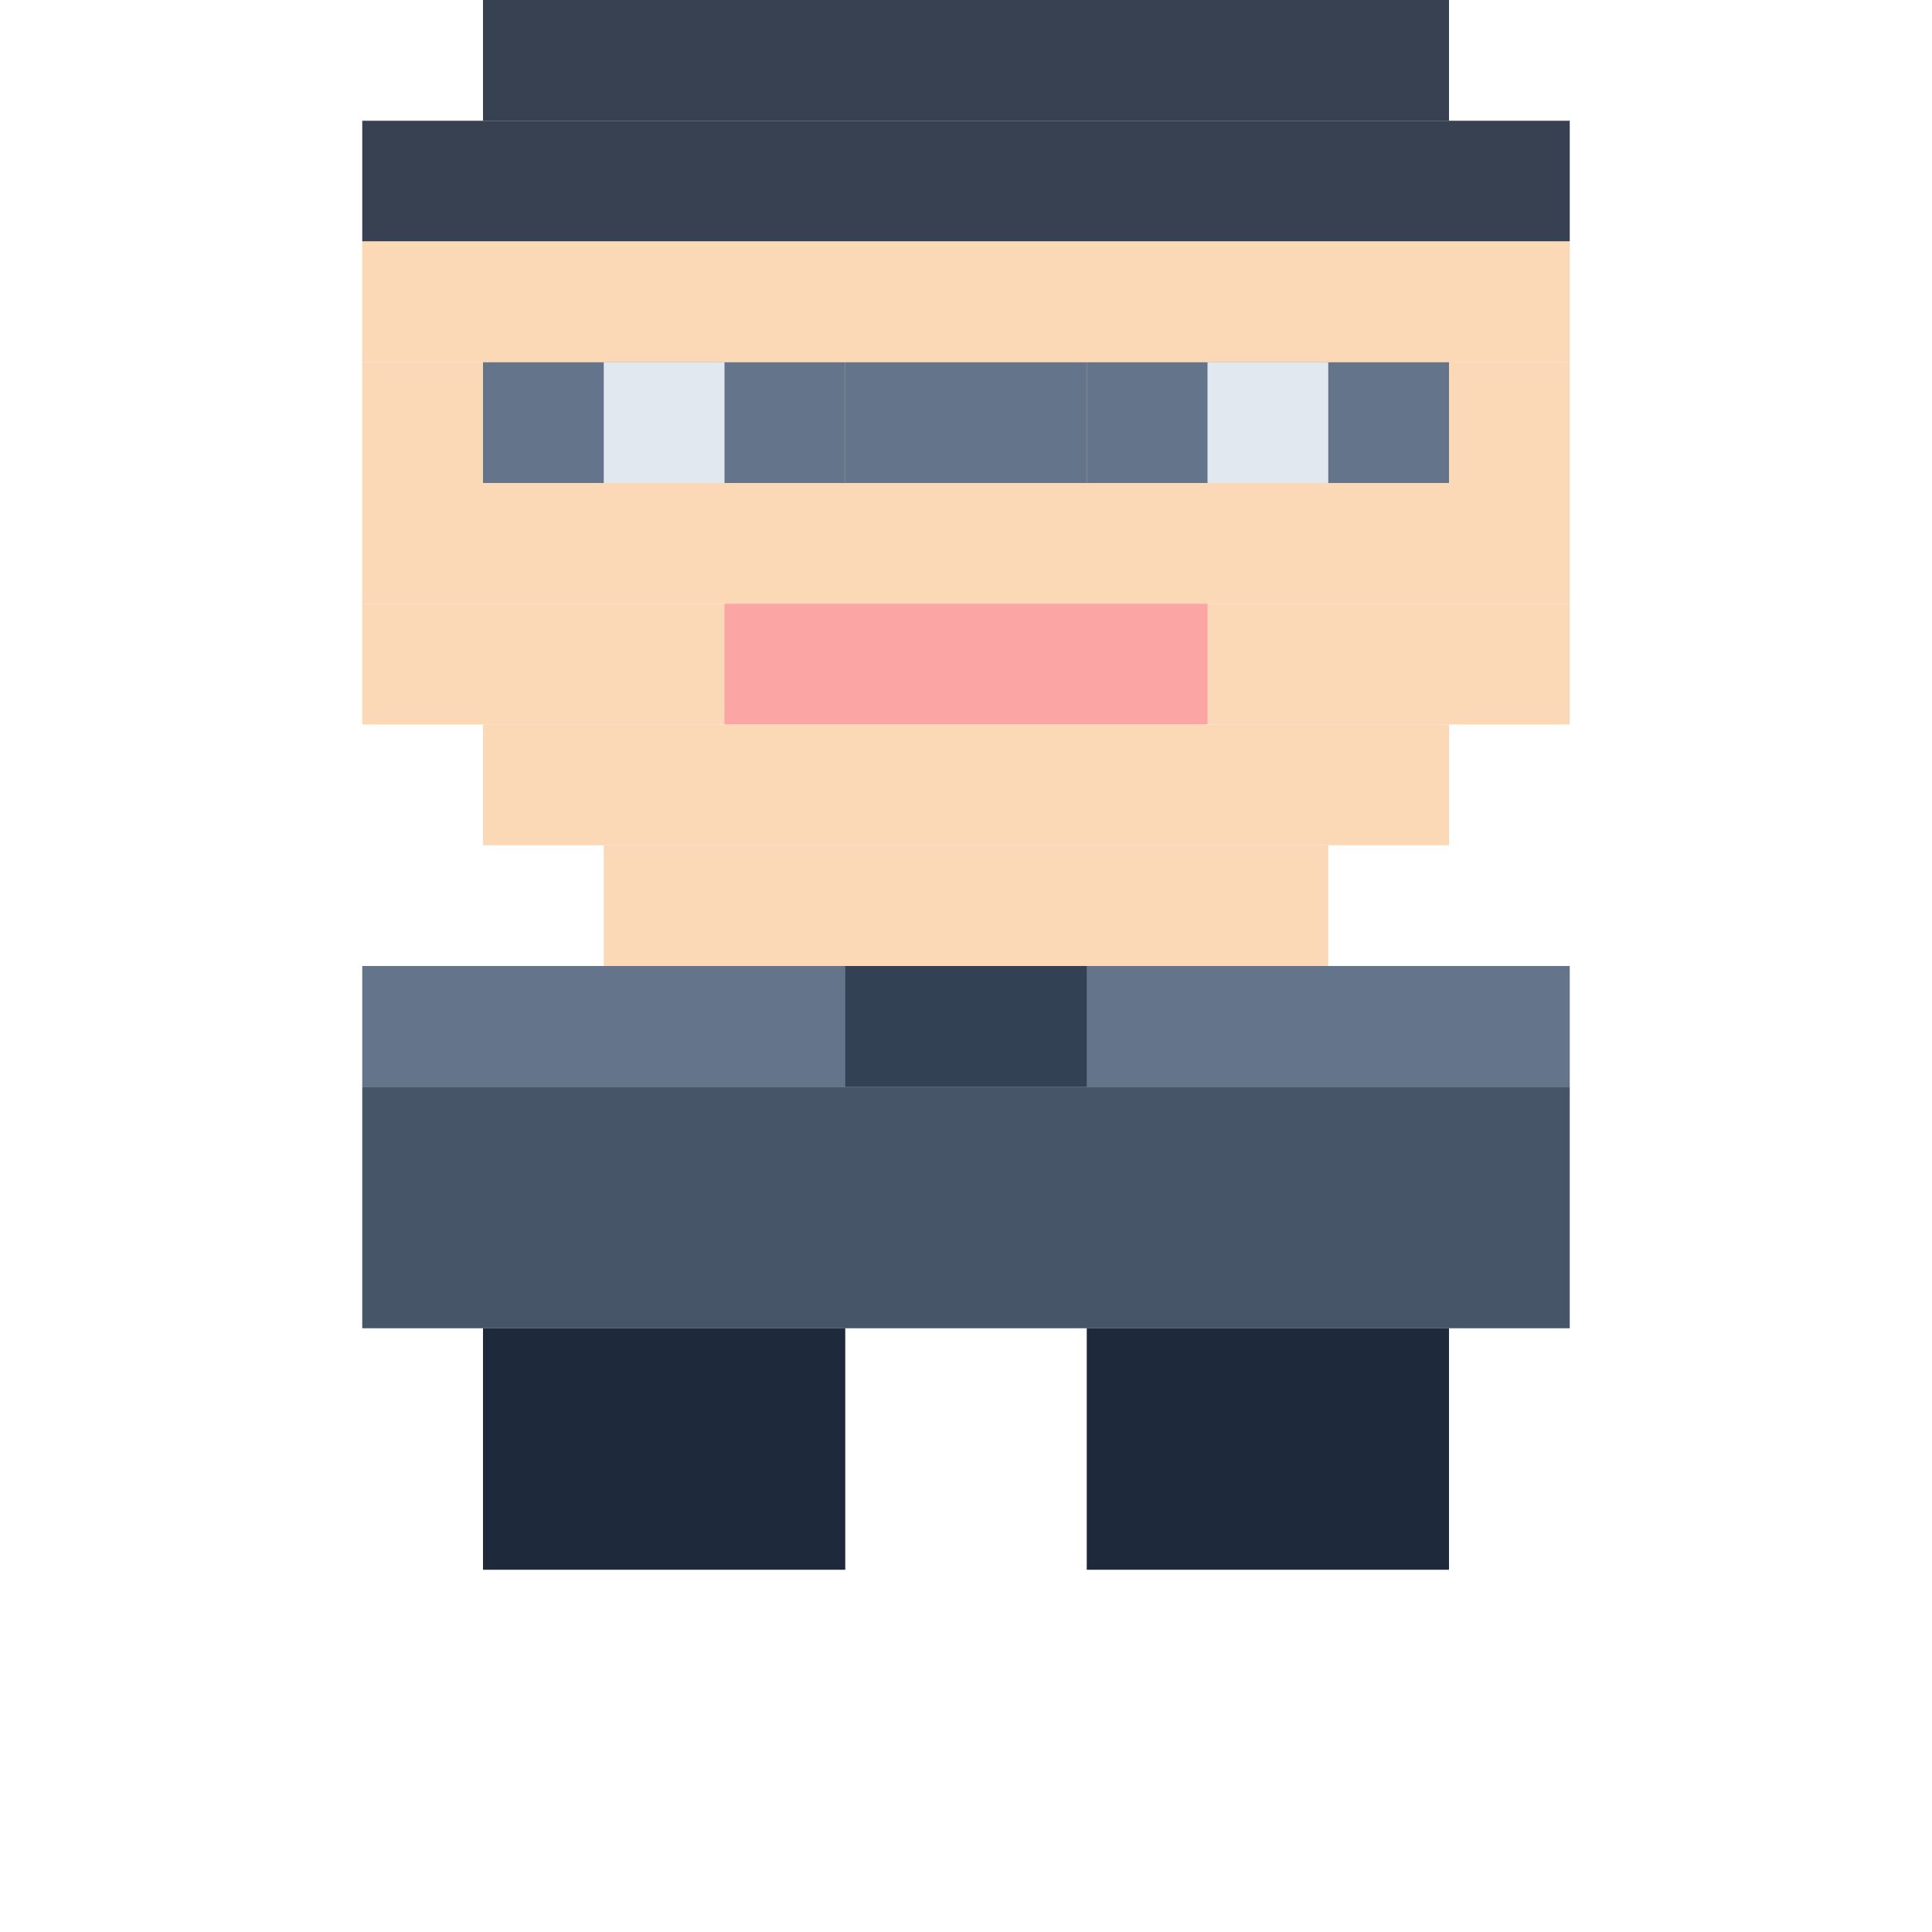
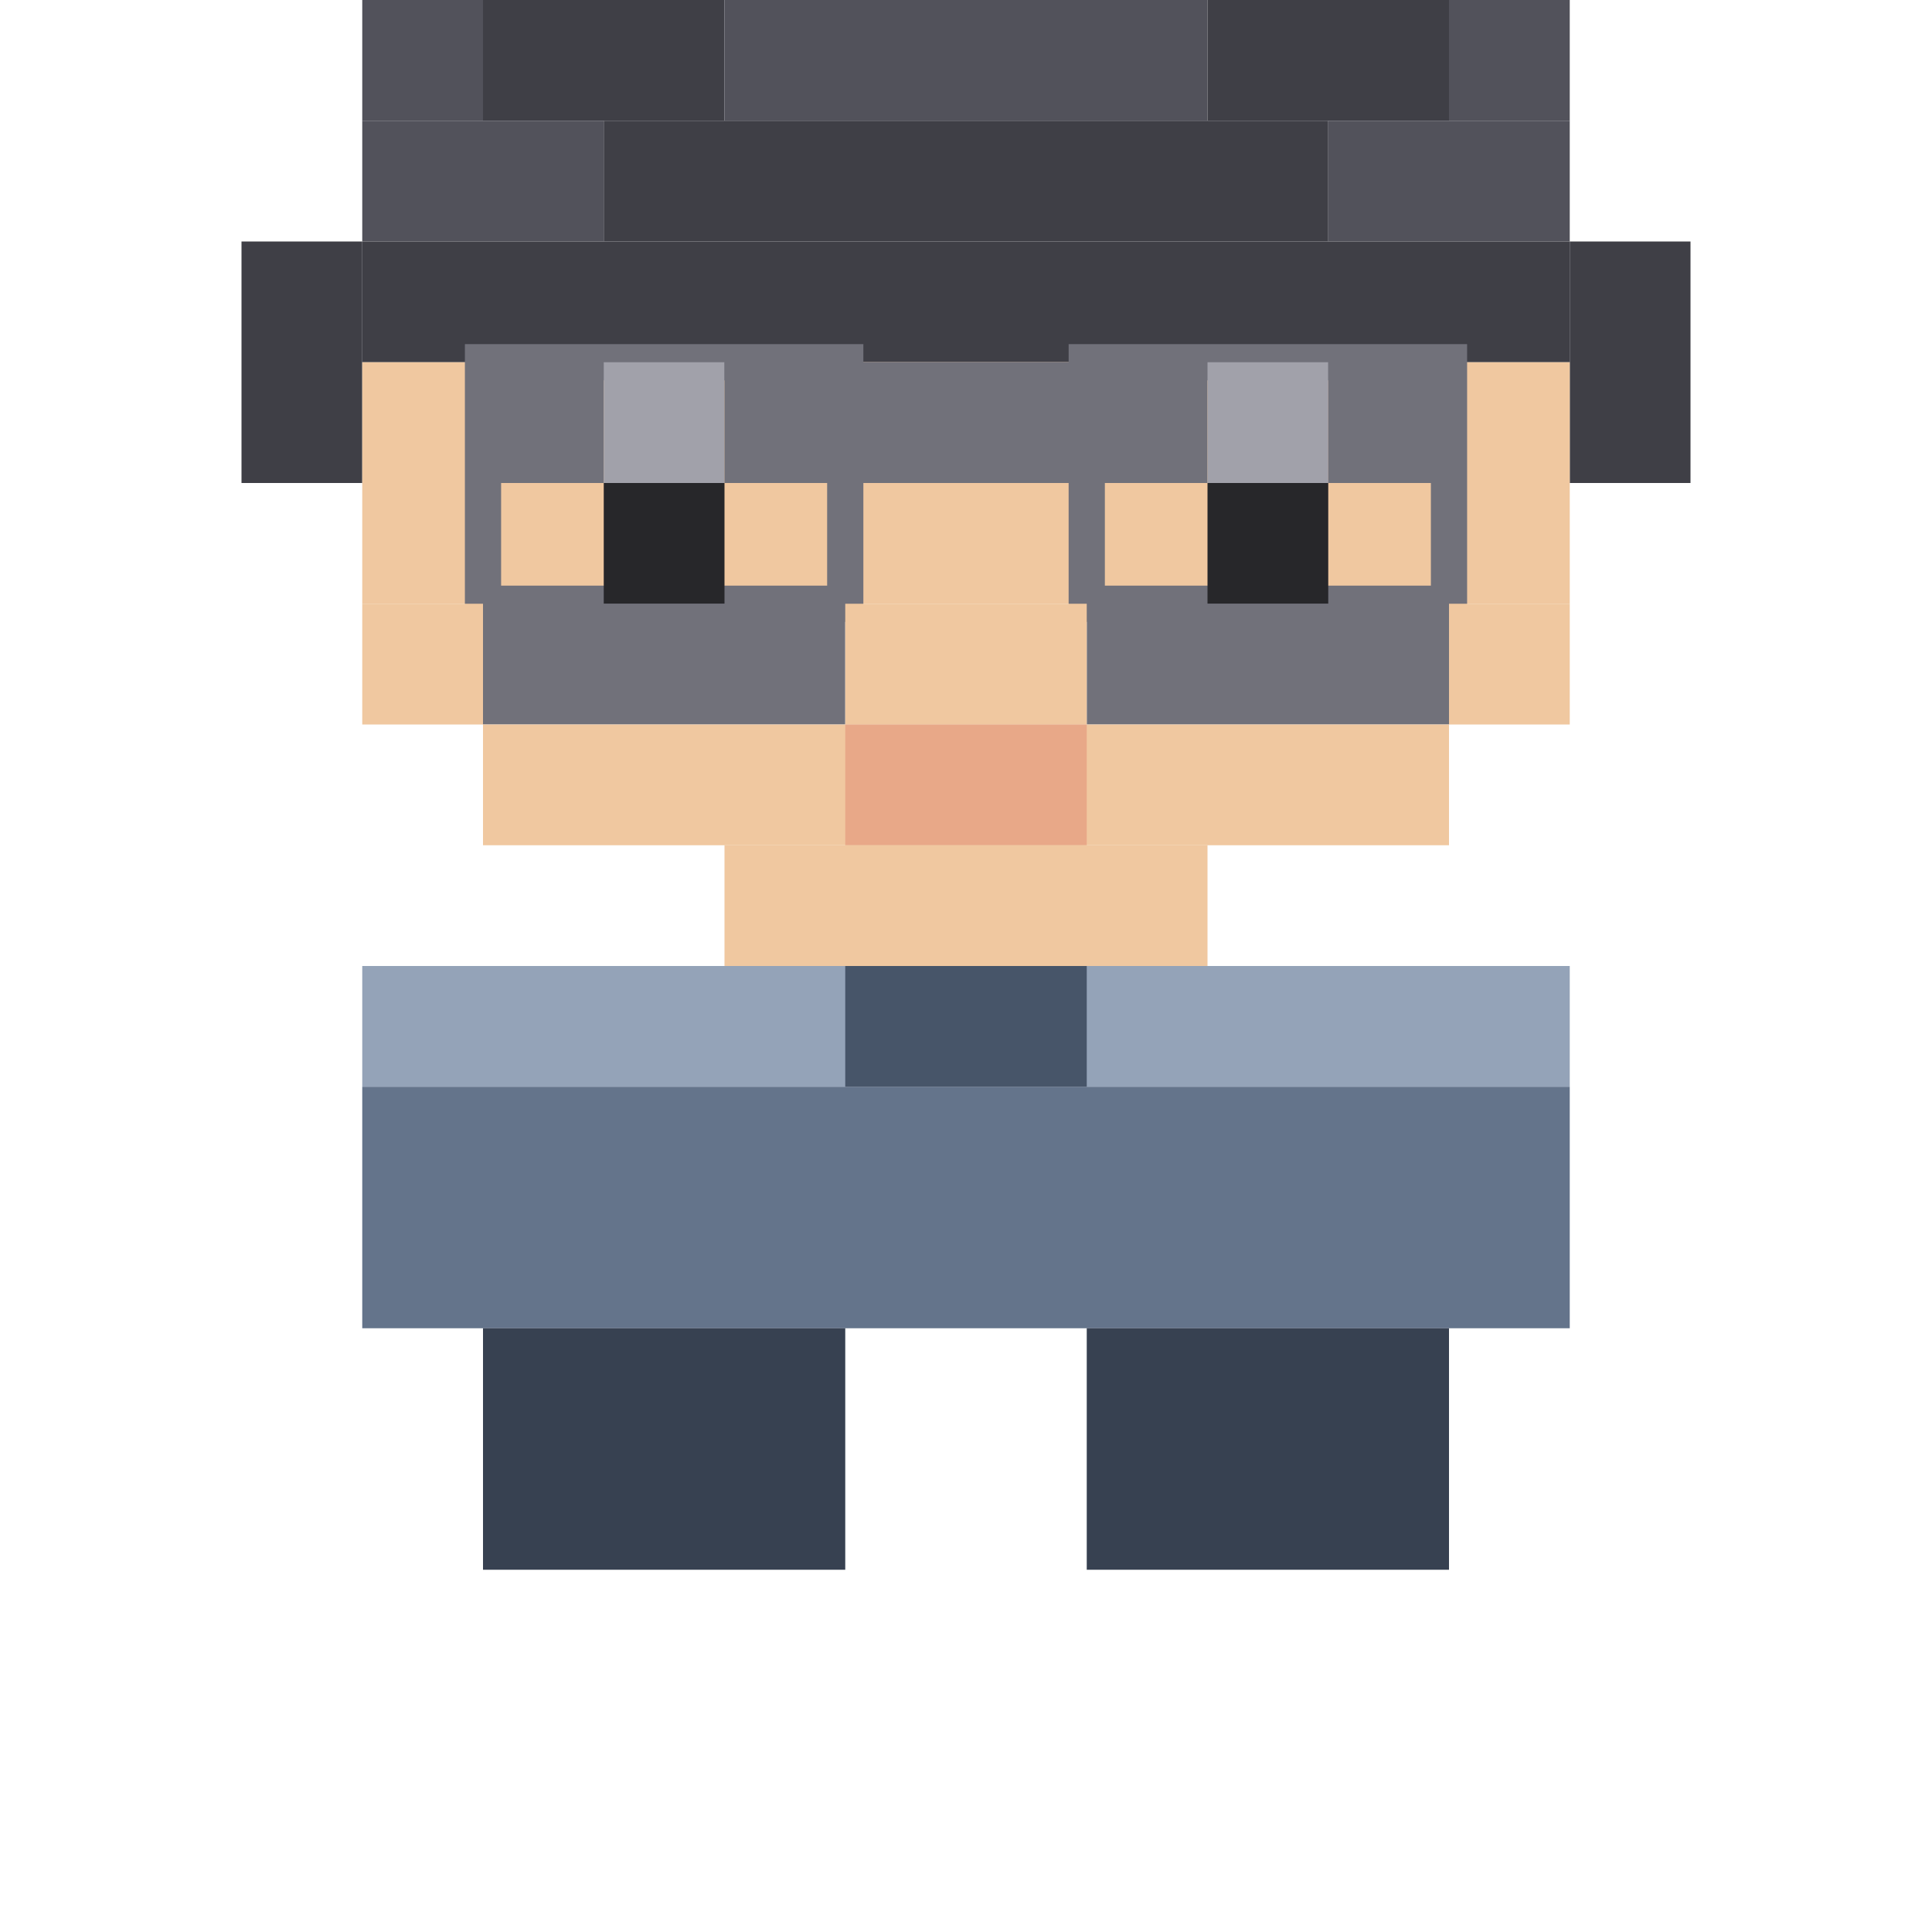
<svg xmlns="http://www.w3.org/2000/svg" width="64" height="64" viewBox="0 0 16 16">
-   <rect x="4" y="0" width="8" height="1" fill="#374151" />
-   <rect x="3" y="1" width="10" height="1" fill="#374151" />
-   <rect x="3" y="2" width="10" height="1" fill="#fcd9b6" />
-   <rect x="3" y="3" width="10" height="1" fill="#fcd9b6" />
-   <rect x="4" y="3" width="3" height="1" fill="#64748b" />
-   <rect x="5" y="3" width="1" height="1" fill="#e2e8f0" />
-   <rect x="9" y="3" width="3" height="1" fill="#64748b" />
-   <rect x="10" y="3" width="1" height="1" fill="#e2e8f0" />
-   <rect x="7" y="3" width="2" height="1" fill="#64748b" />
-   <rect x="3" y="4" width="10" height="1" fill="#fcd9b6" />
-   <rect x="3" y="5" width="10" height="1" fill="#fcd9b6" />
-   <rect x="6" y="5" width="4" height="1" fill="#fca5a5" />
-   <rect x="4" y="6" width="8" height="1" fill="#fcd9b6" />
-   <rect x="5" y="7" width="6" height="1" fill="#fcd9b6" />
-   <rect x="3" y="8" width="10" height="1" fill="#64748b" />
-   <rect x="3" y="9" width="10" height="2" fill="#475569" />
-   <rect x="7" y="8" width="2" height="1" fill="#334155" />
-   <rect x="4" y="11" width="3" height="2" fill="#1e293b" />
-   <rect x="9" y="11" width="3" height="2" fill="#1e293b" />
+   <rect x="4" y="0" width="2" height="1" fill="#3f3f46" />
+   <rect x="6" y="0" width="4" height="1" fill="#52525b" />
+   <rect x="10" y="0" width="2" height="1" fill="#3f3f46" />
+   <rect x="3" y="1" width="2" height="1" fill="#52525b" />
+   <rect x="5" y="1" width="6" height="1" fill="#3f3f46" />
+   <rect x="11" y="1" width="2" height="1" fill="#52525b" />
+   <rect x="3" y="0" width="1" height="1" fill="#52525b" />
+   <rect x="12" y="0" width="1" height="1" fill="#52525b" />
+   <rect x="2" y="2" width="1" height="2" fill="#3f3f46" />
+   <rect x="13" y="2" width="1" height="2" fill="#3f3f46" />
+   <rect x="3" y="2" width="10" height="1" fill="#3f3f46" />
+   <rect x="3" y="3" width="10" height="1" fill="#f0c8a0" />
+   <rect x="3" y="4" width="10" height="1" fill="#f0c8a0" />
+   <rect x="4" y="3" width="3" height="2" fill="none" stroke="#71717a" stroke-width="0.3" />
+   <rect x="9" y="3" width="3" height="2" fill="none" stroke="#71717a" stroke-width="0.3" />
+   <rect x="4" y="3" width="1" height="1" fill="#71717a" />
+   <rect x="5" y="3" width="1" height="1" fill="#a1a1aa" />
+   <rect x="6" y="3" width="1" height="1" fill="#71717a" />
+   <rect x="7" y="3" width="2" height="1" fill="#71717a" />
+   <rect x="9" y="3" width="1" height="1" fill="#71717a" />
+   <rect x="10" y="3" width="1" height="1" fill="#a1a1aa" />
+   <rect x="11" y="3" width="1" height="1" fill="#71717a" />
+   <rect x="5" y="4" width="1" height="1" fill="#27272a" />
+   <rect x="10" y="4" width="1" height="1" fill="#27272a" />
+   <rect x="4" y="5" width="3" height="1" fill="#71717a" />
+   <rect x="9" y="5" width="3" height="1" fill="#71717a" />
+   <rect x="3" y="5" width="1" height="1" fill="#f0c8a0" />
+   <rect x="7" y="5" width="2" height="1" fill="#f0c8a0" />
+   <rect x="12" y="5" width="1" height="1" fill="#f0c8a0" />
+   <rect x="4" y="6" width="8" height="1" fill="#f0c8a0" />
+   <rect x="7" y="6" width="2" height="1" fill="#e8a888" />
+   <rect x="6" y="7" width="4" height="1" fill="#f0c8a0" />
+   <rect x="3" y="8" width="10" height="1" fill="#94a3b8" />
+   <rect x="3" y="9" width="10" height="2" fill="#64748b" />
+   <rect x="7" y="8" width="2" height="1" fill="#475569" />
+   <rect x="4" y="11" width="3" height="2" fill="#374151" />
+   <rect x="9" y="11" width="3" height="2" fill="#374151" />
</svg>
